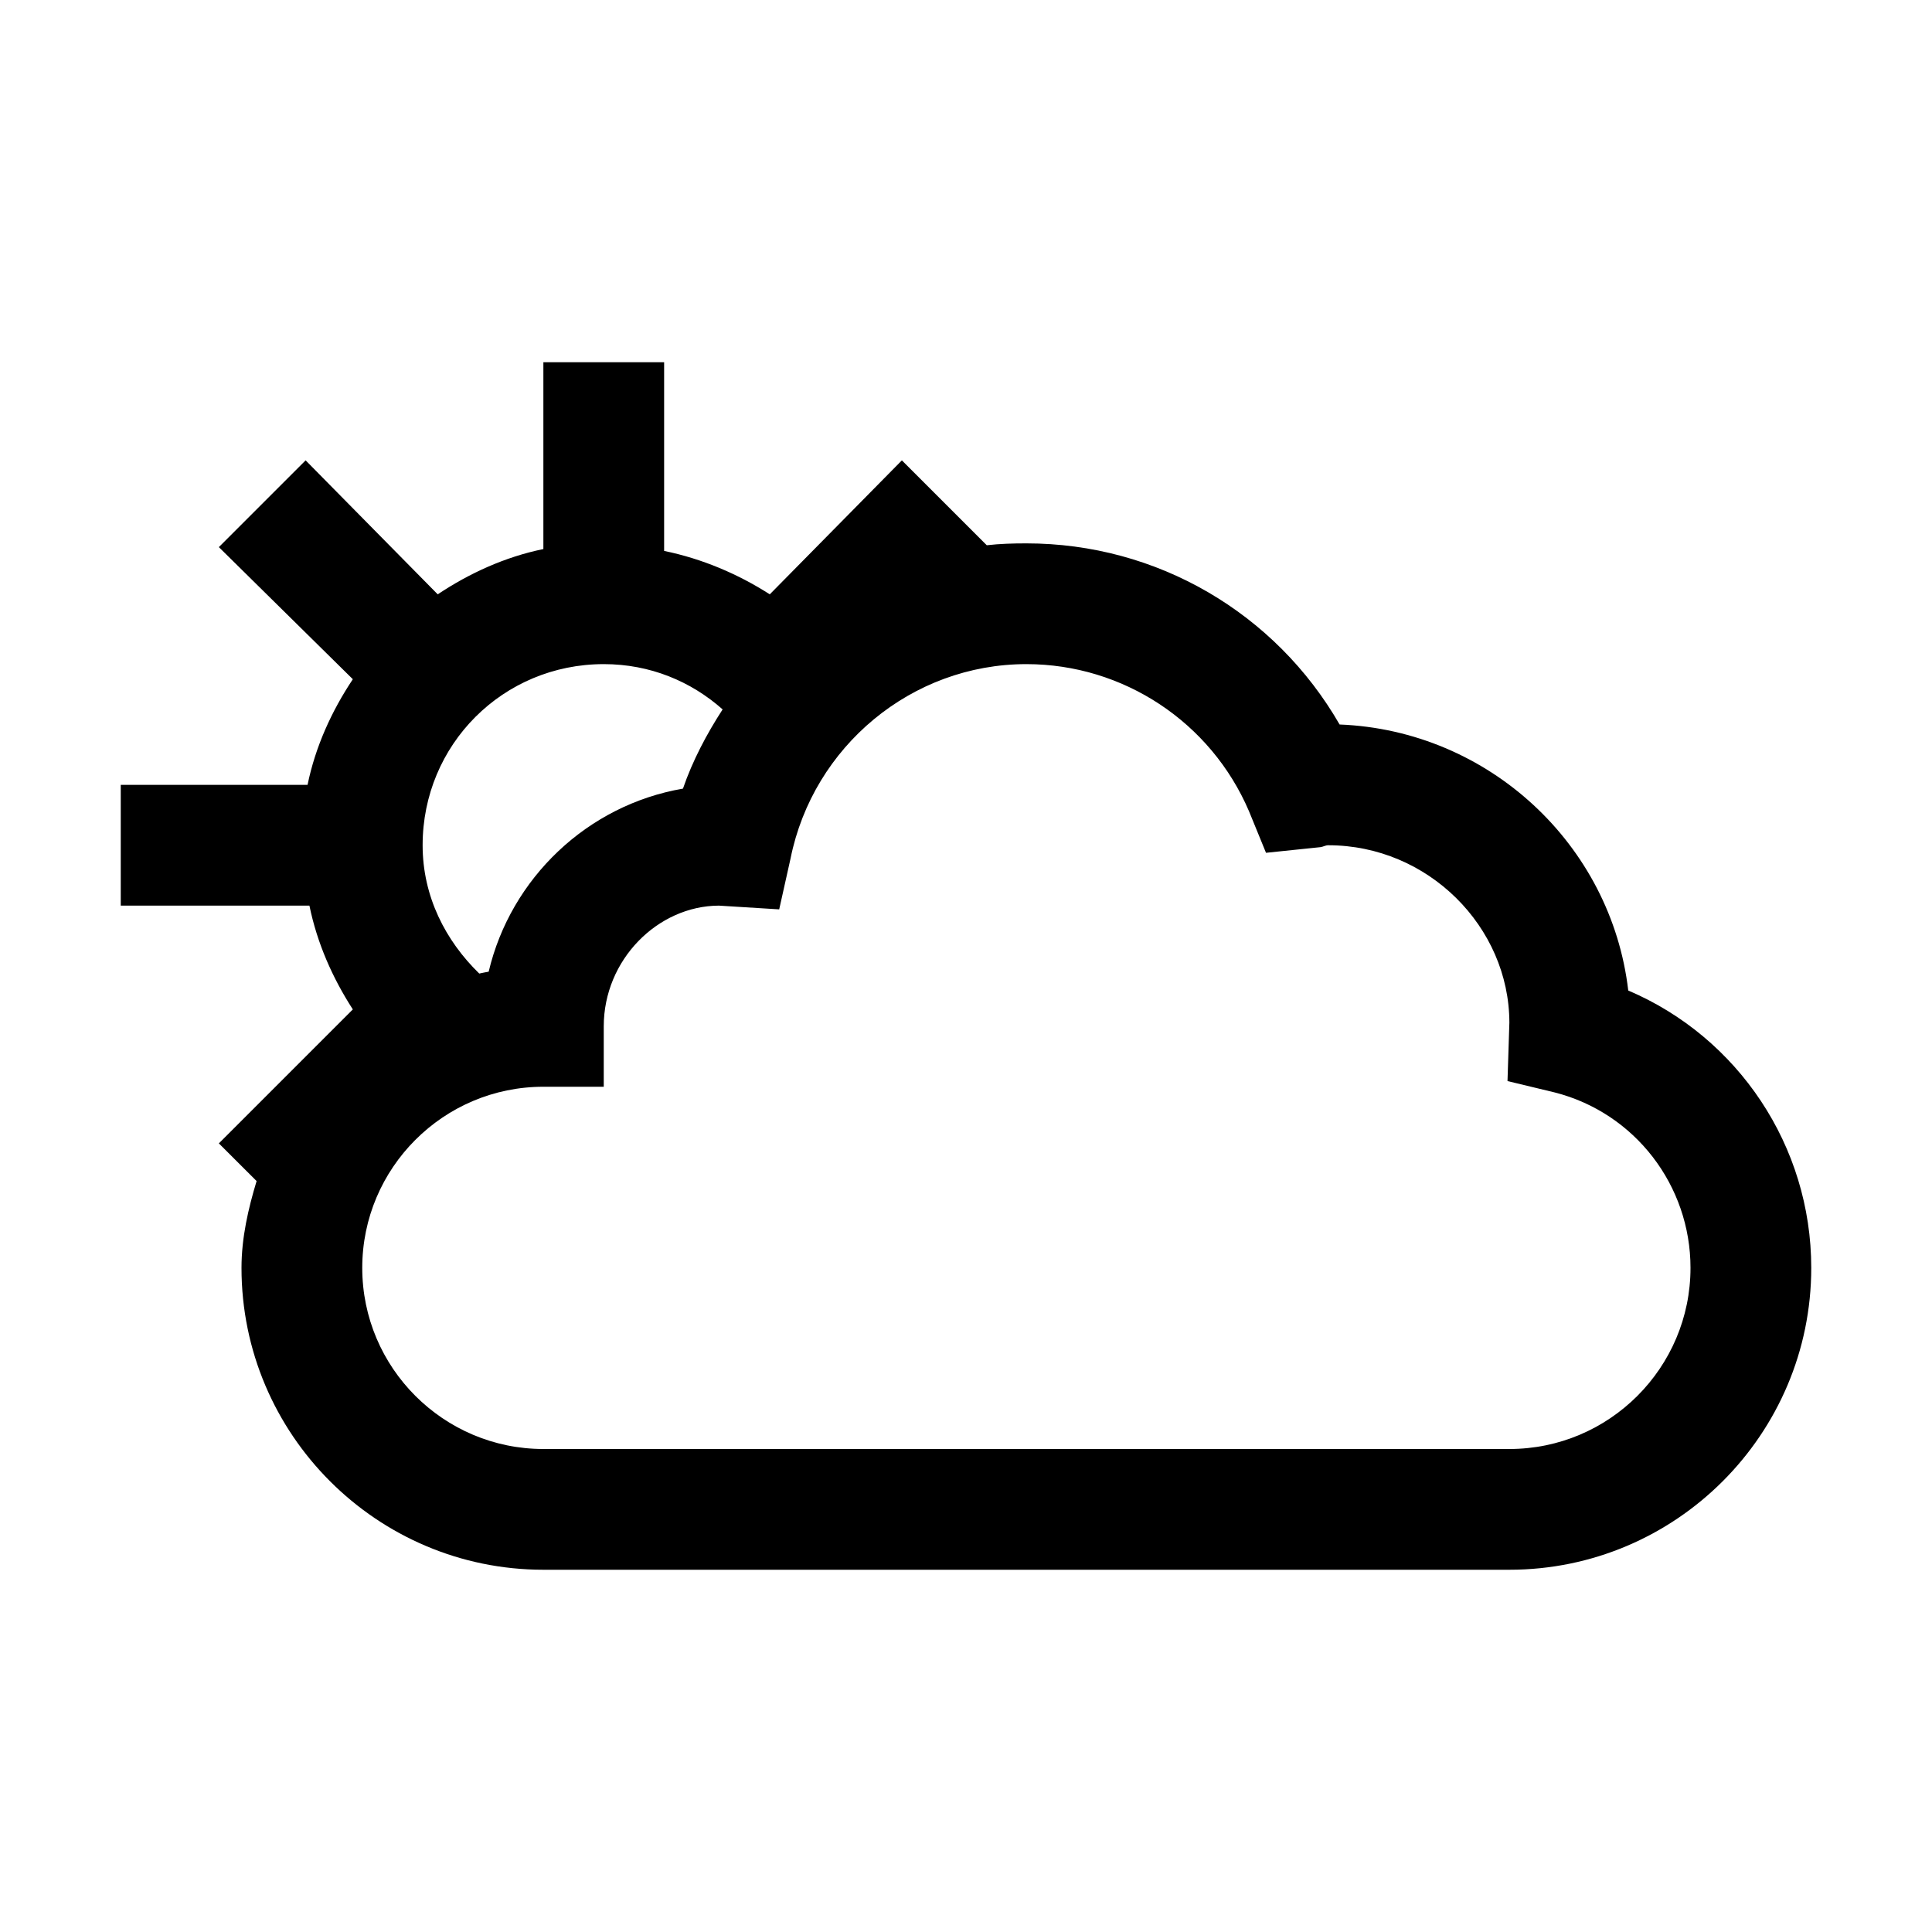
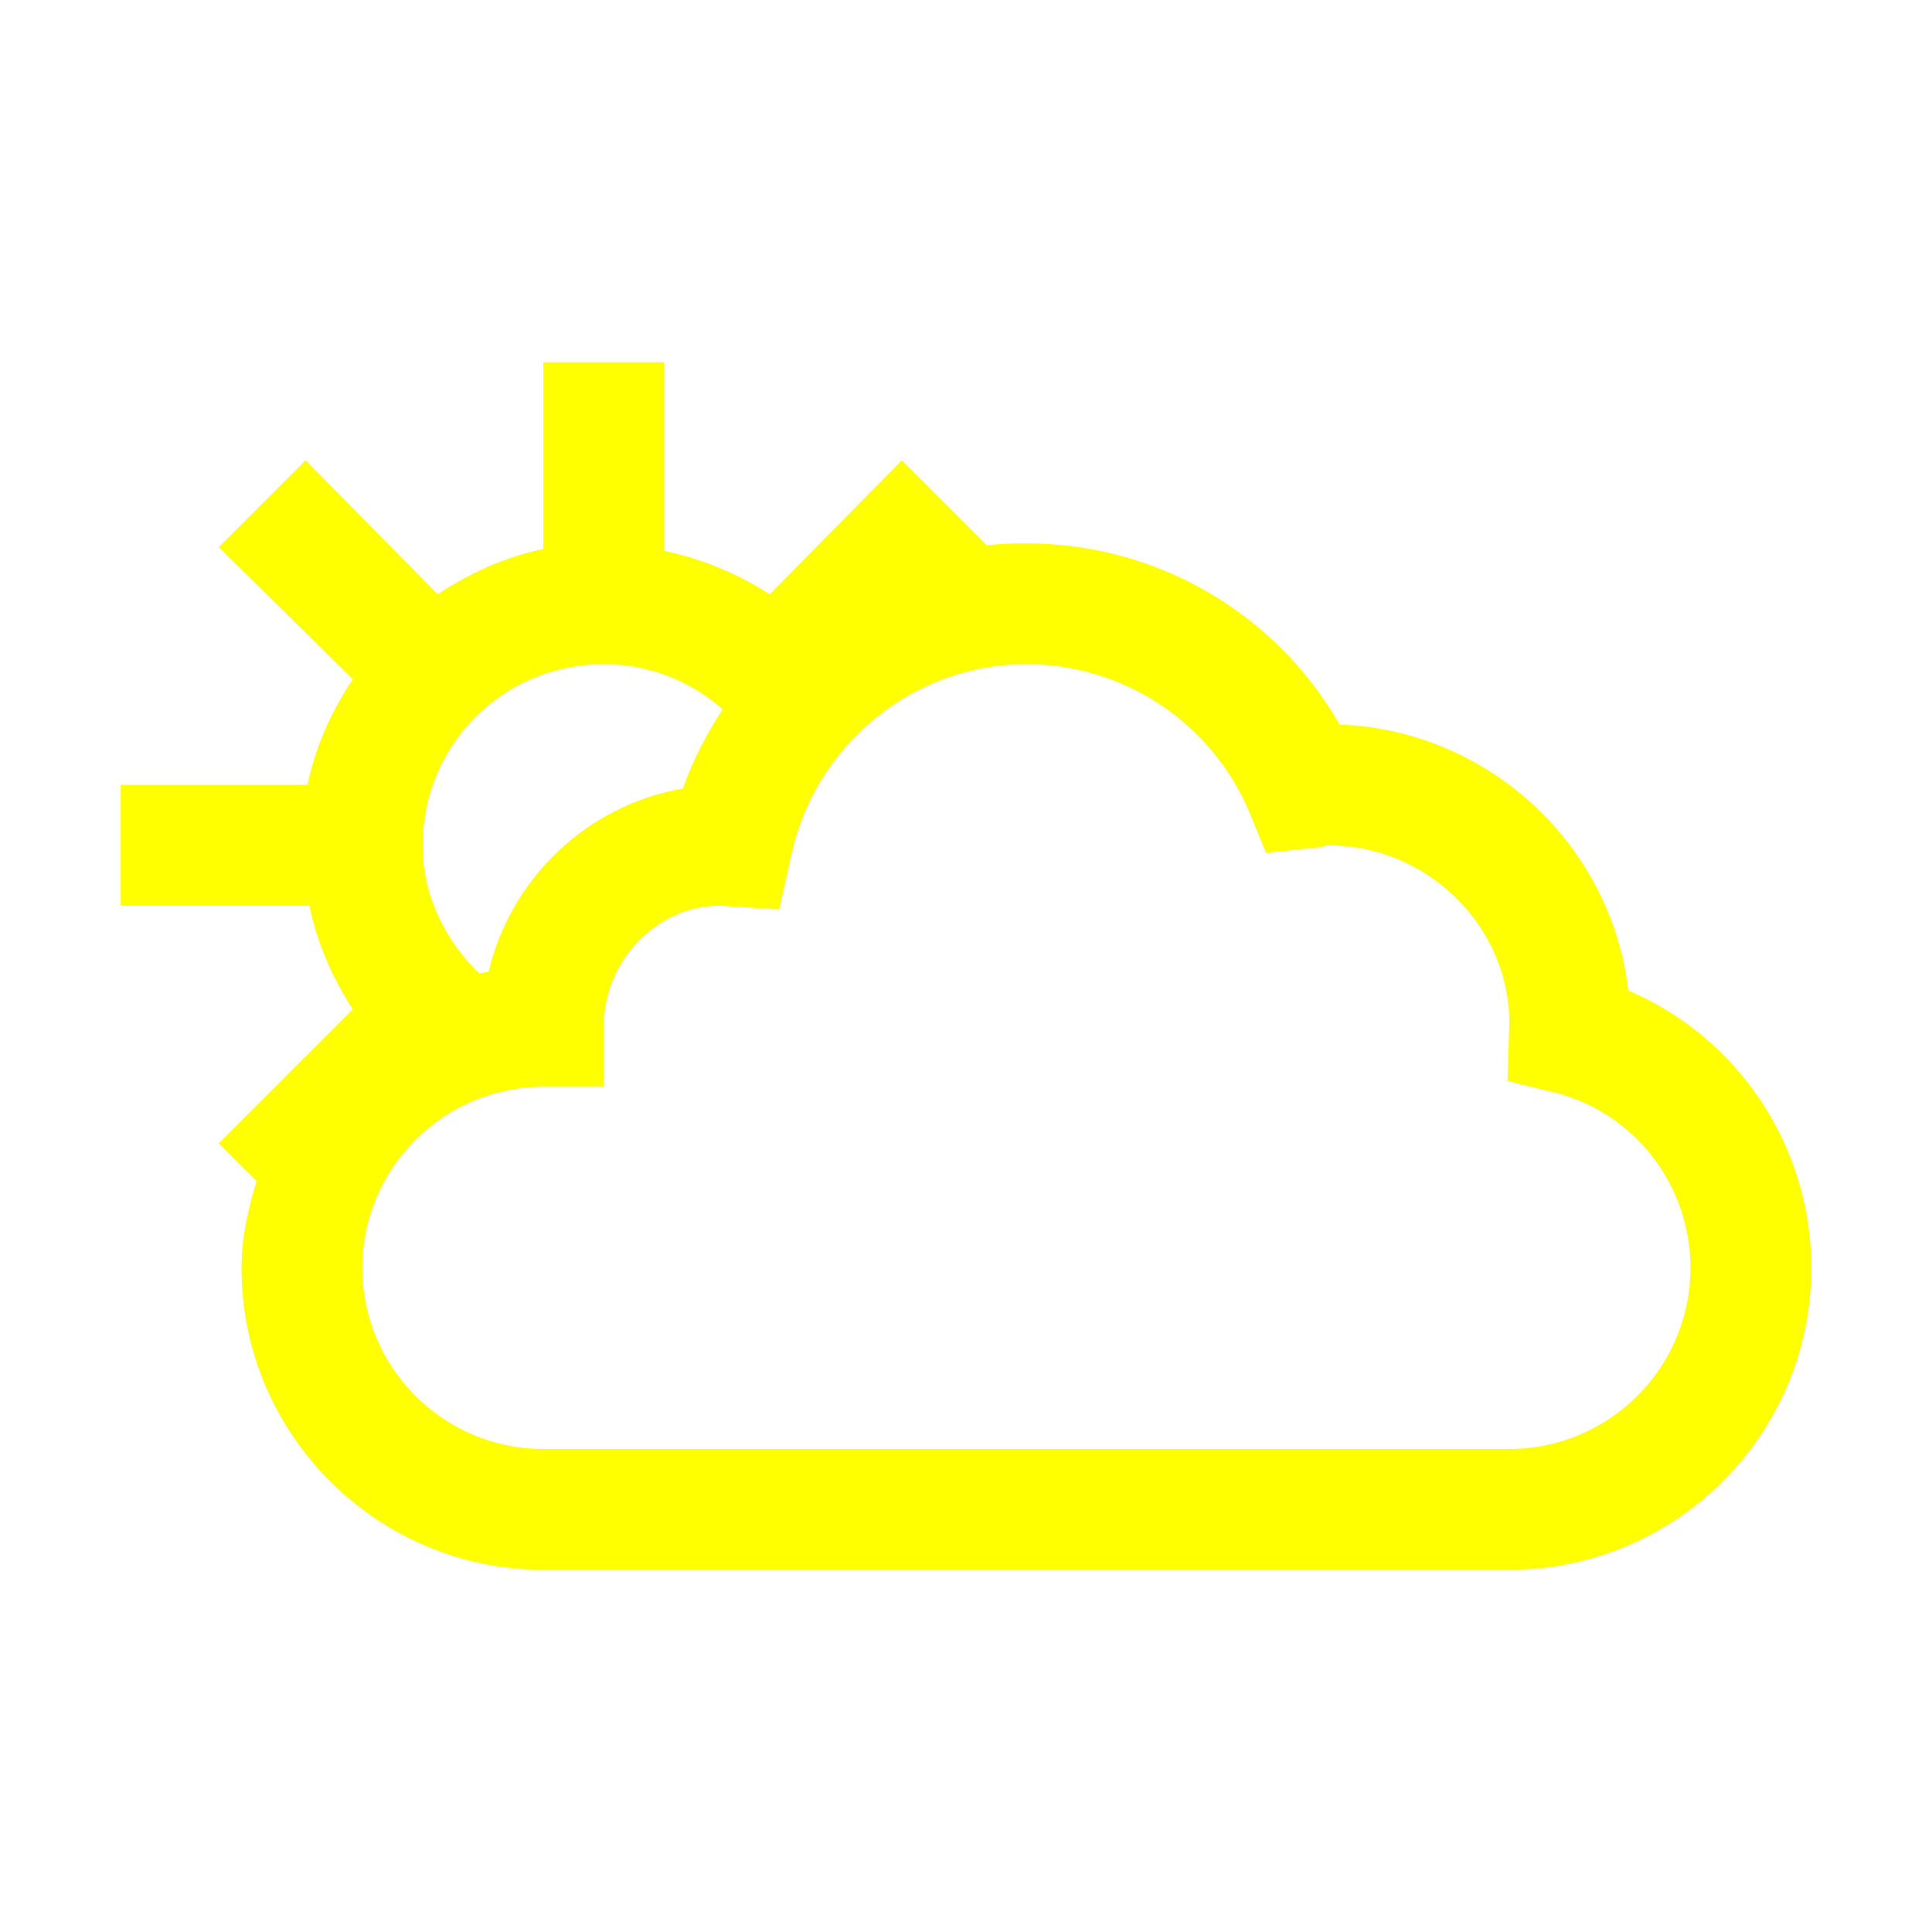
- <svg xmlns="http://www.w3.org/2000/svg" viewBox="0 0 32 32" fill="ffff00">
+ <svg xmlns="http://www.w3.org/2000/svg" viewBox="0 0 32 32" fill="#ffff00">
  <path style="text-indent:0;text-align:start;line-height:normal;text-transform:none;block-progression:tb;-inkscape-font-specification:Bitstream Vera Sans" d="M 9 6 L 9 9.094 C 8.366 9.224 7.775 9.494 7.25 9.844 L 5.062 7.625 L 3.625 9.062 L 5.844 11.25 C 5.494 11.775 5.224 12.366 5.094 13 L 2 13 L 2 15 L 5.125 15 C 5.254 15.627 5.509 16.2 5.844 16.719 L 3.625 18.938 L 4.25 19.562 C 4.112 20.019 4 20.499 4 21 C 4 23.757 6.243 26 9 26 L 25 26 C 27.757 26 30 23.757 30 21 C 30 18.981 28.788 17.181 26.969 16.406 C 26.686 13.988 24.657 12.097 22.188 12 C 21.125 10.154 19.166 9 17 9 C 16.774 9 16.564 9.006 16.344 9.031 L 14.938 7.625 L 12.75 9.844 C 12.226 9.508 11.63 9.254 11 9.125 L 11 6 L 9 6 z M 10 11 C 10.767 11 11.445 11.285 11.969 11.75 C 11.707 12.154 11.472 12.596 11.312 13.062 C 9.729 13.334 8.46 14.545 8.094 16.094 C 8.041 16.103 7.99 16.114 7.938 16.125 C 7.379 15.581 7 14.848 7 14 C 7 12.332 8.332 11 10 11 z M 17 11 C 18.605 11 20.056 11.96 20.688 13.438 L 20.969 14.125 L 21.875 14.031 C 21.919 14.024 21.954 14 22 14 C 23.654 14 24.997 15.352 25 16.938 L 24.969 17.906 L 25.75 18.094 C 27.081 18.433 28 19.636 28 21 C 28 22.654 26.654 24 25 24 L 9 24 C 7.346 24 6 22.654 6 21 C 6 19.346 7.346 18 9 18 L 10 18 L 10 17 C 10 15.897 10.893 15.005 11.906 15 L 12.906 15.062 L 13.094 14.219 C 13.468 12.36 15.103 11 17 11 z" />
</svg>
